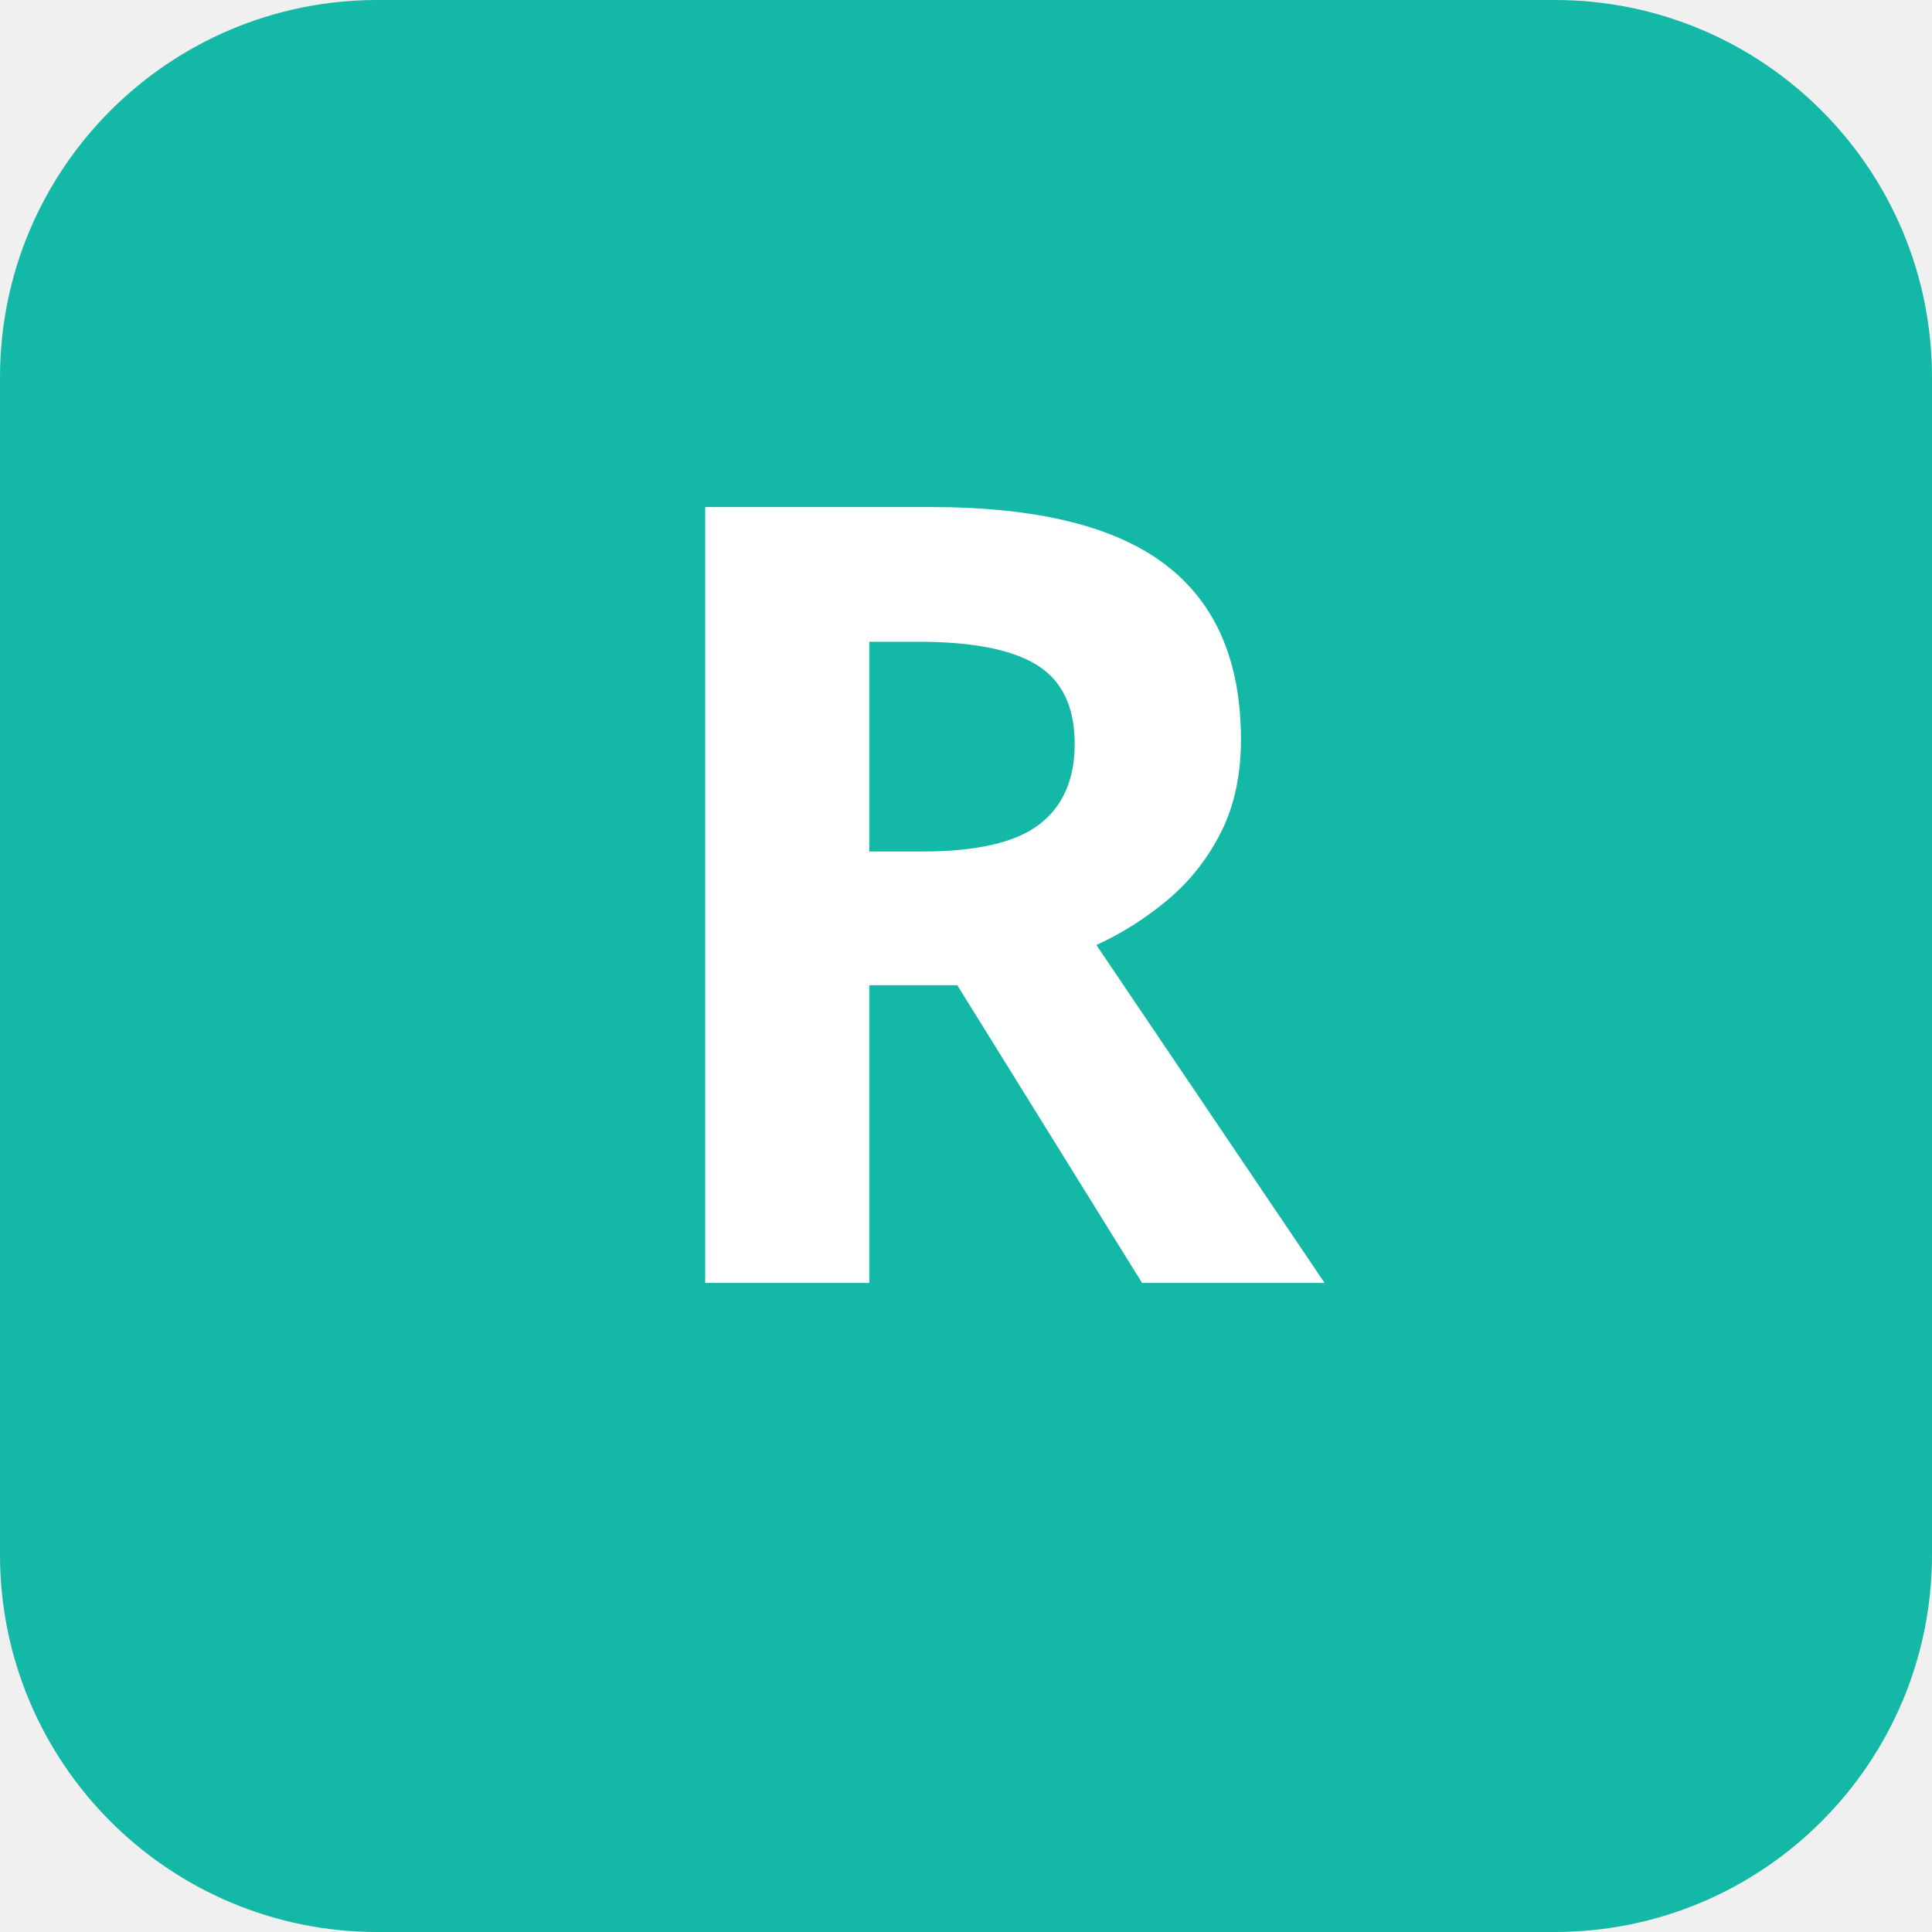
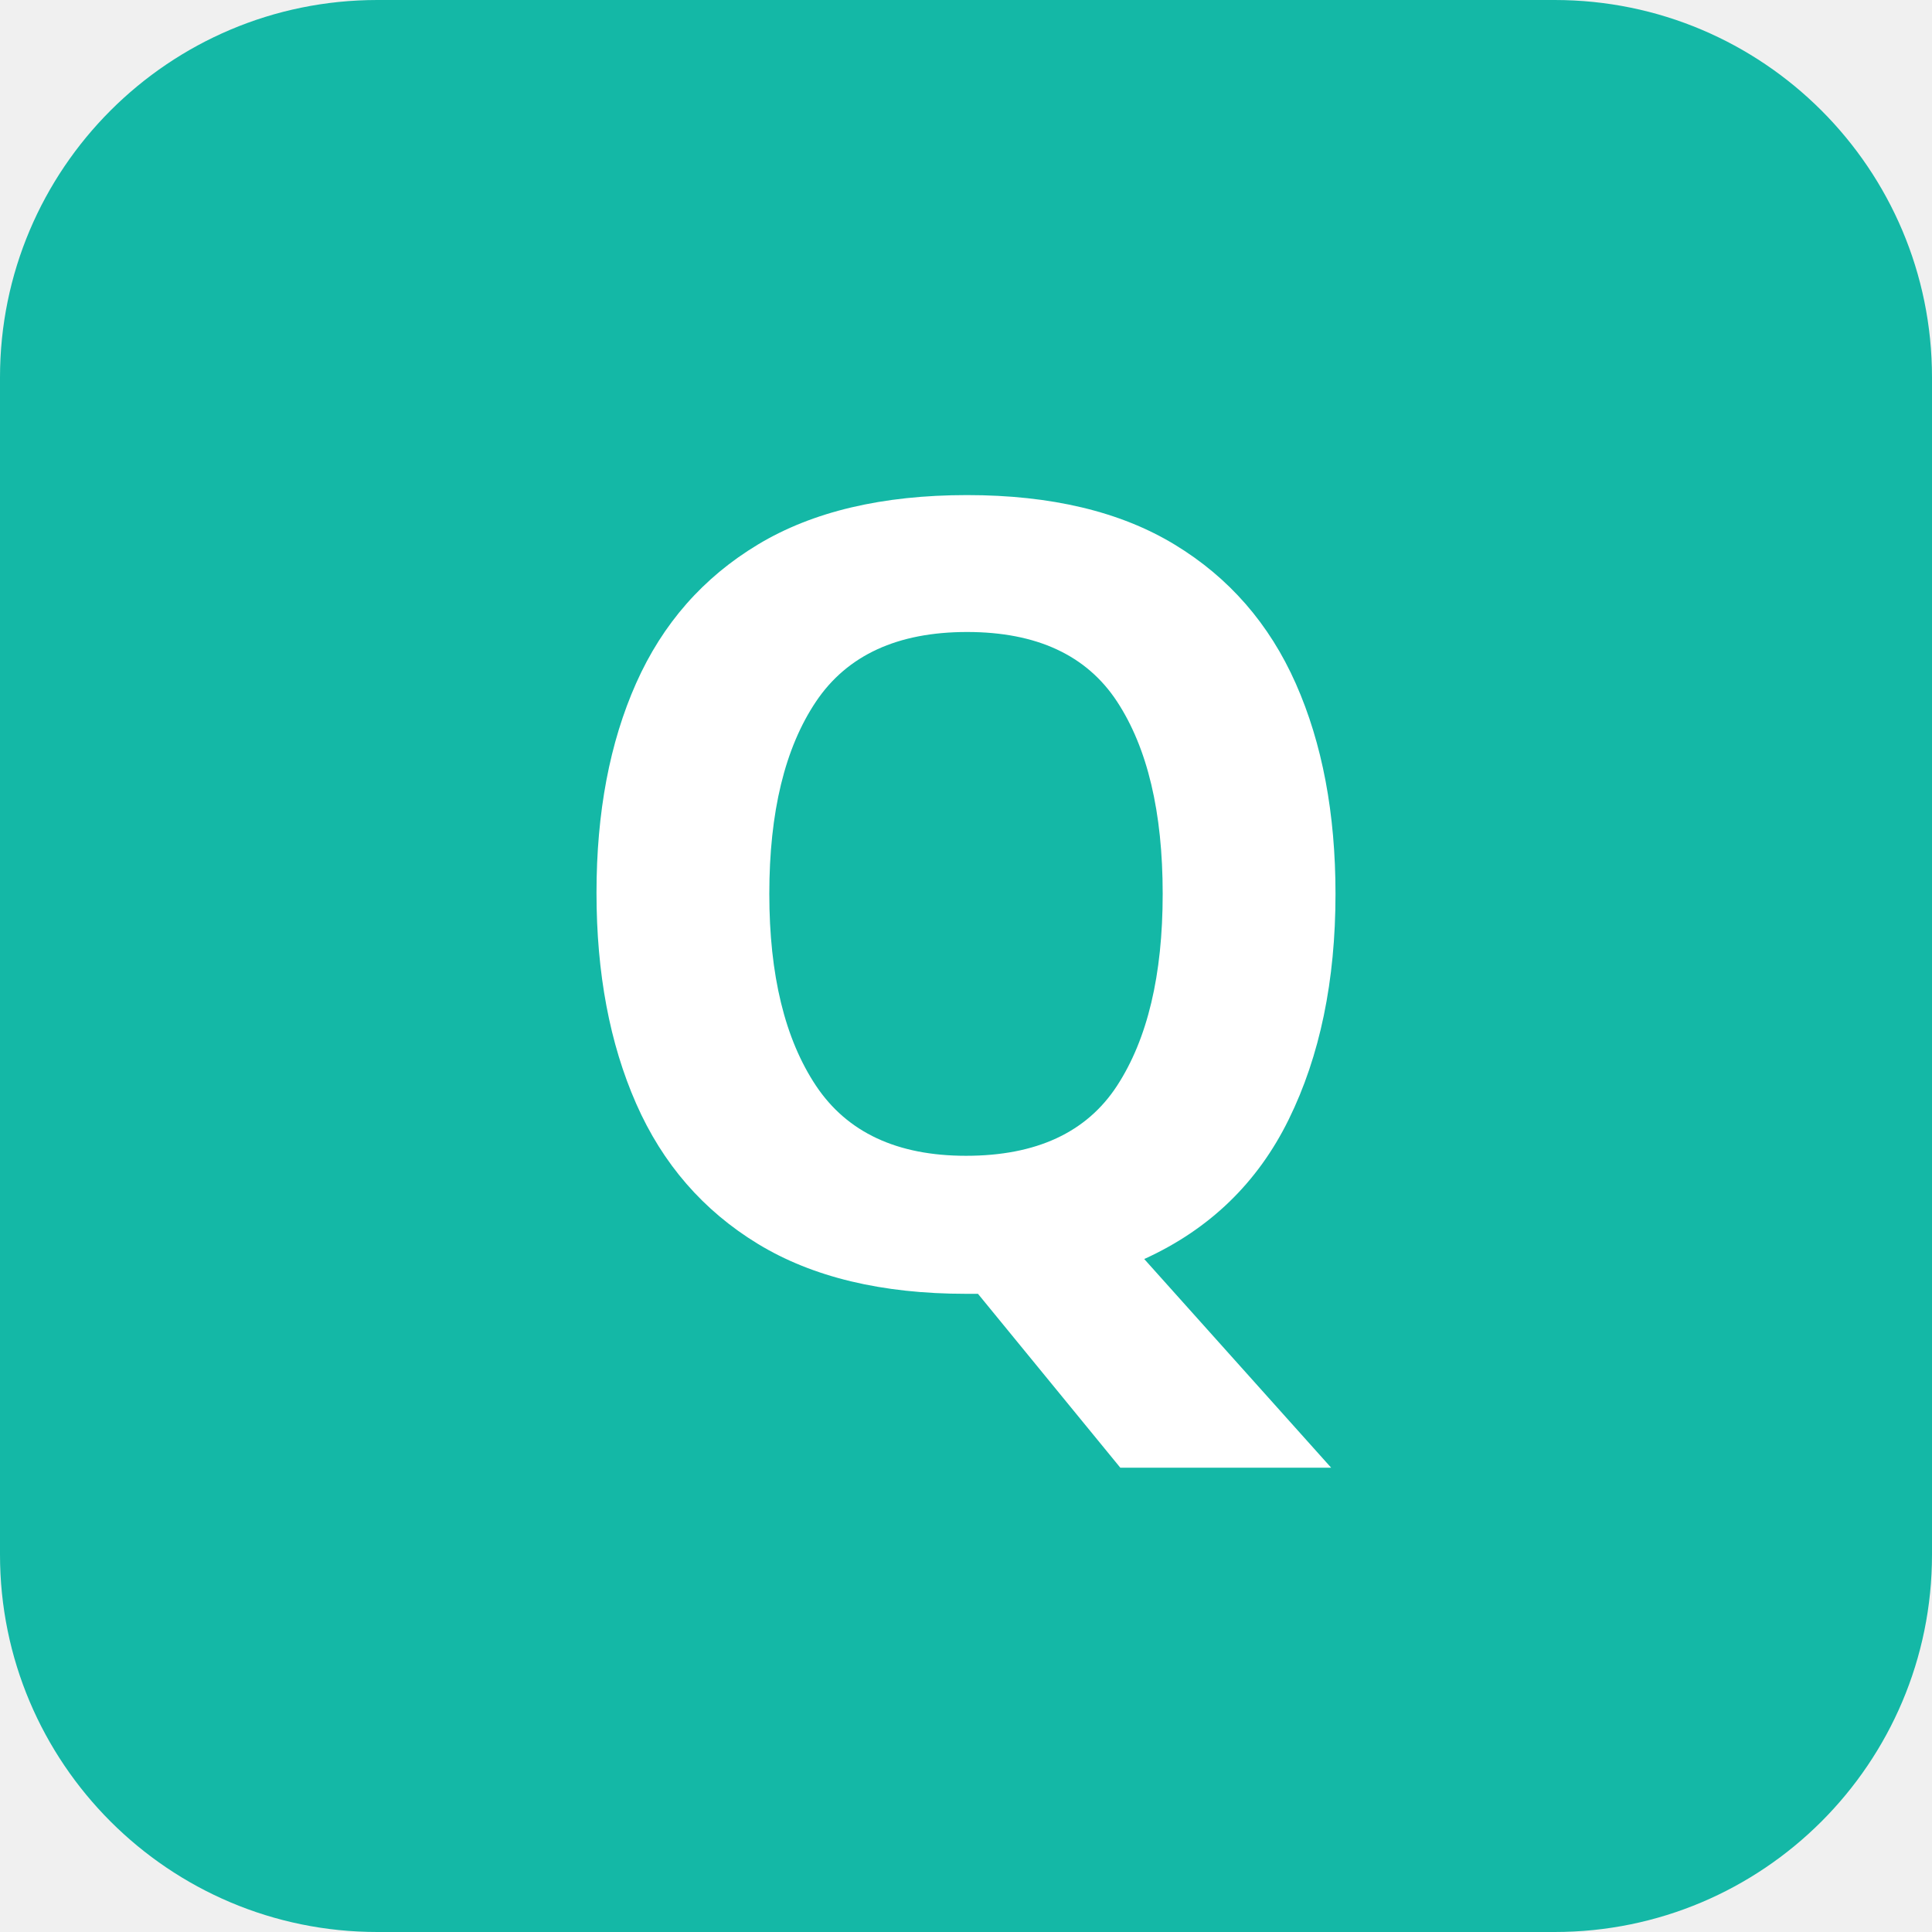
<svg xmlns="http://www.w3.org/2000/svg" viewBox="0 0 512 512">
  <rect width="512" height="512" rx="100" fill="#14b8a6" />
-   <text x="256" y="340" text-anchor="middle" font-family="system-ui" font-size="288" font-weight="700" fill="white">R</text>
+   <text x="256" y="340" text-anchor="middle" font-family="system-ui" font-size="288" font-weight="700" fill="white">Q</text>
</svg>
